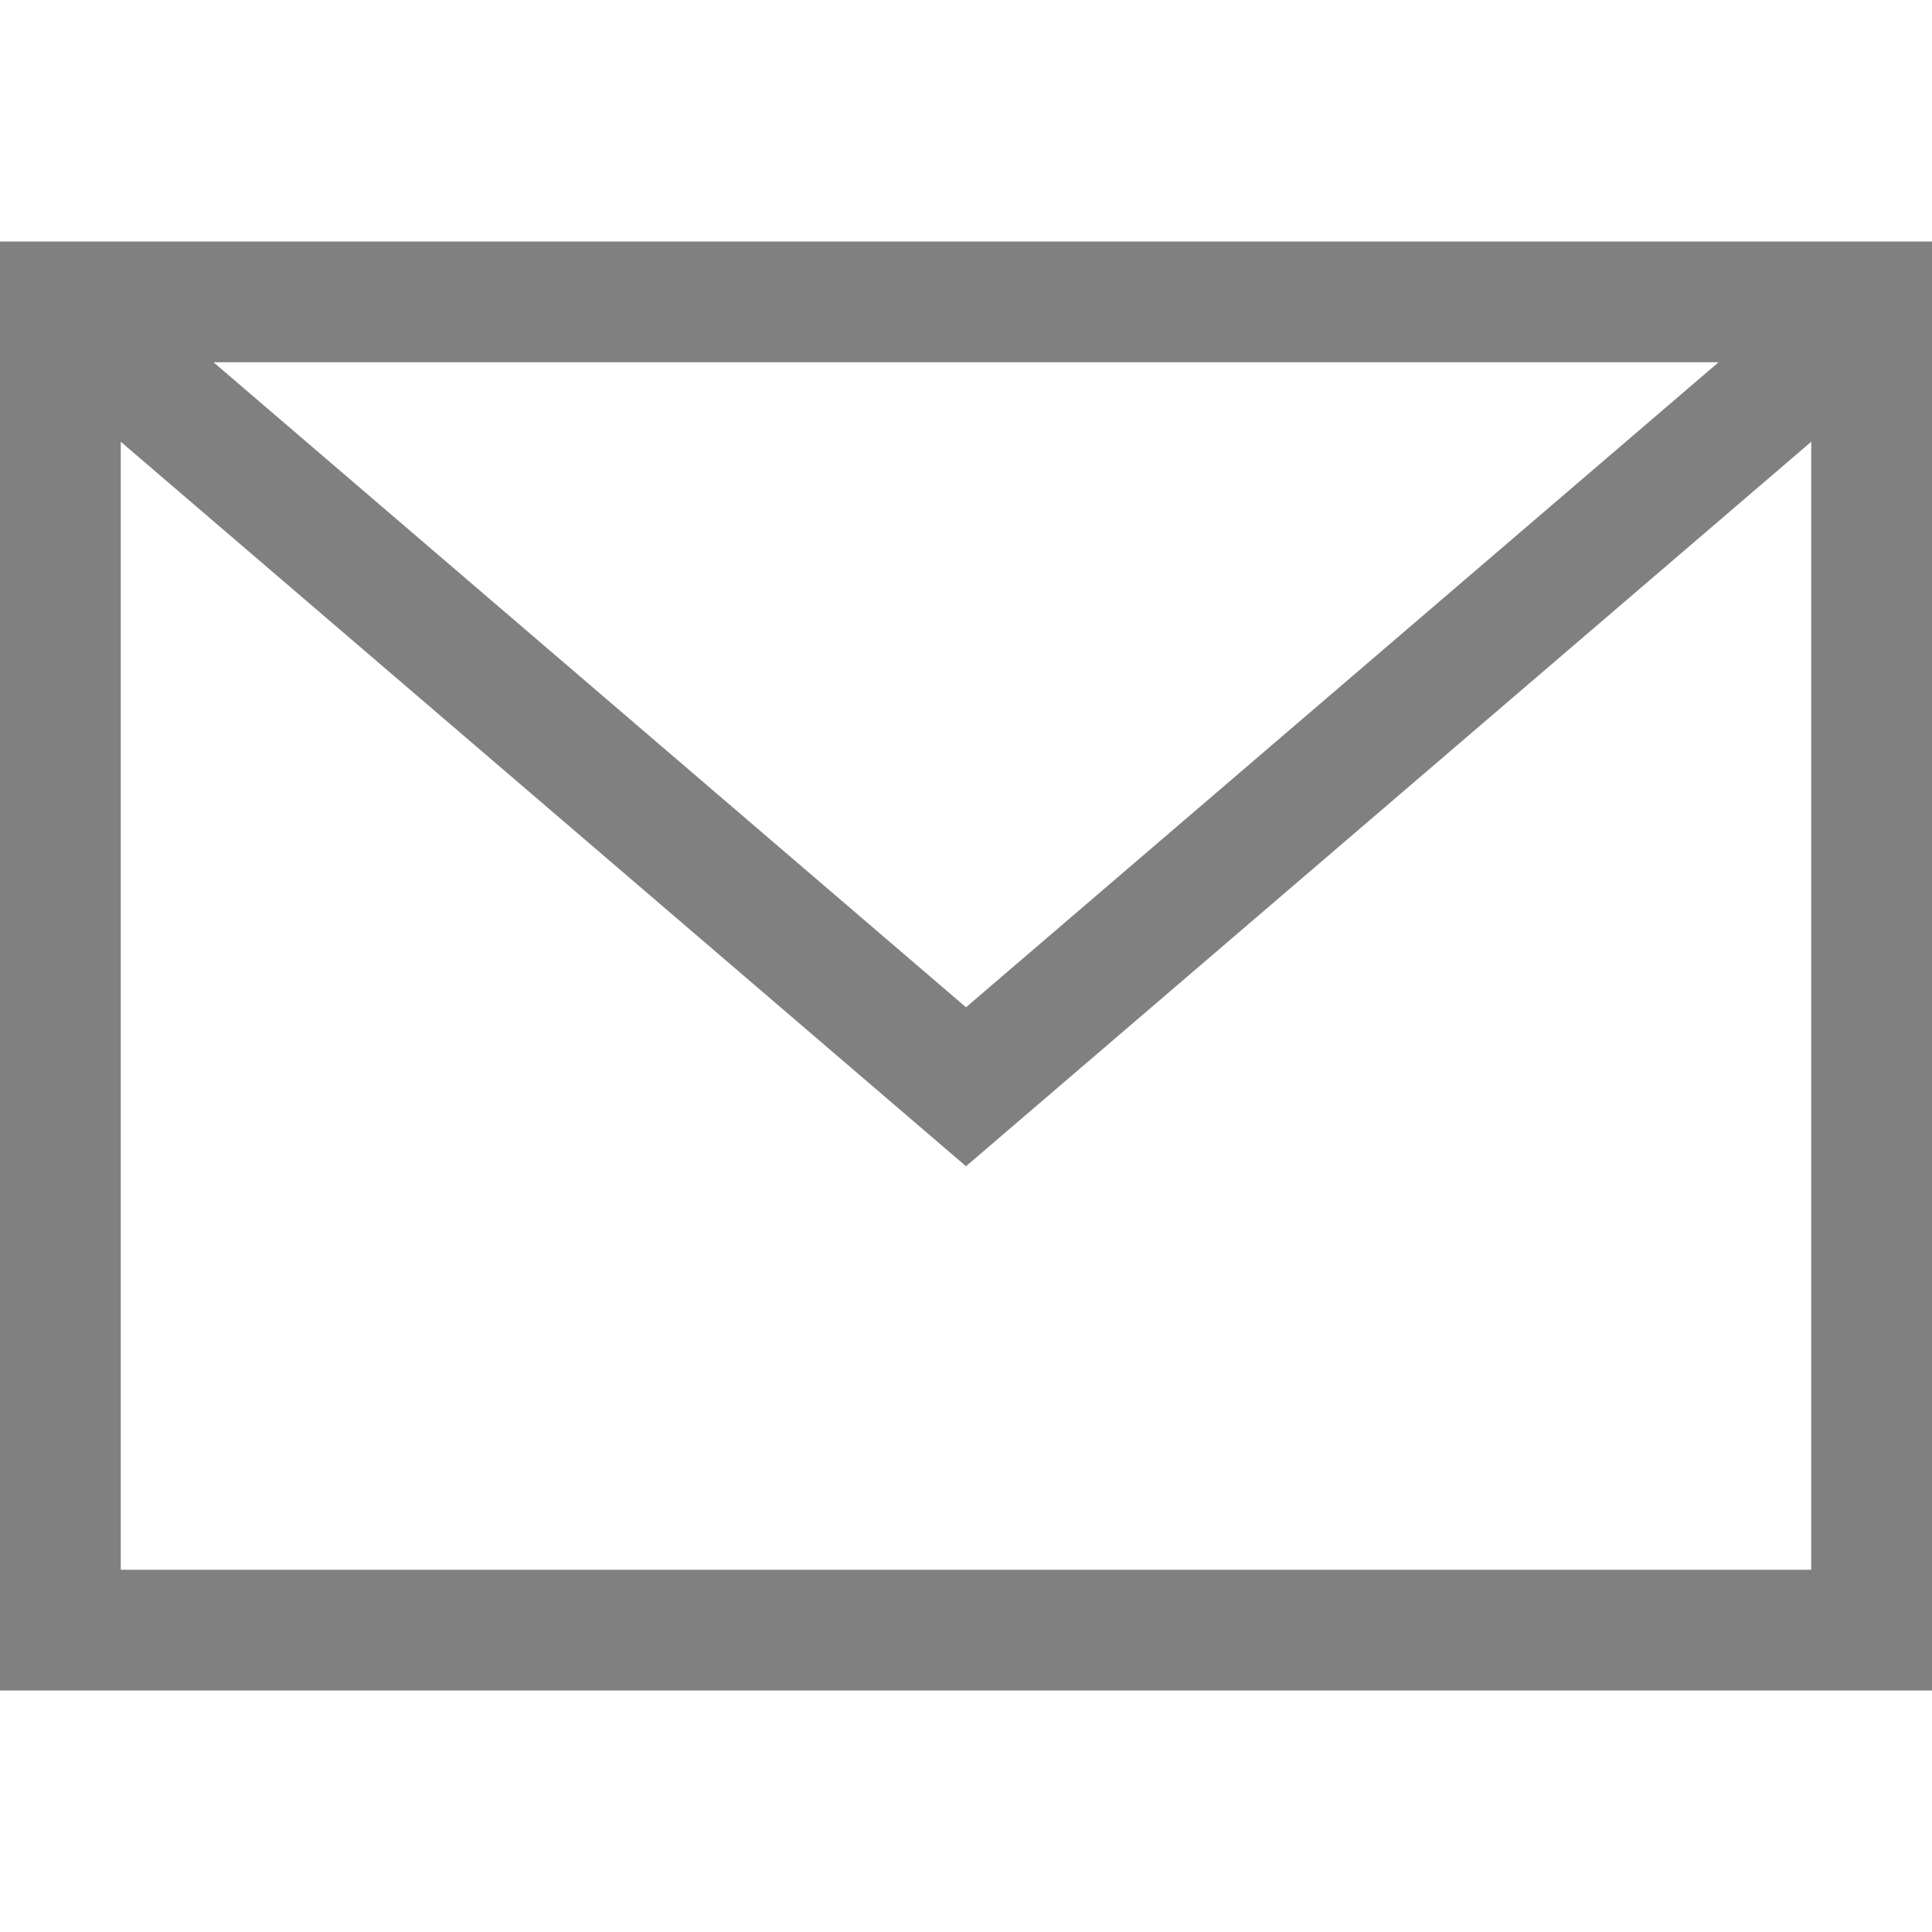
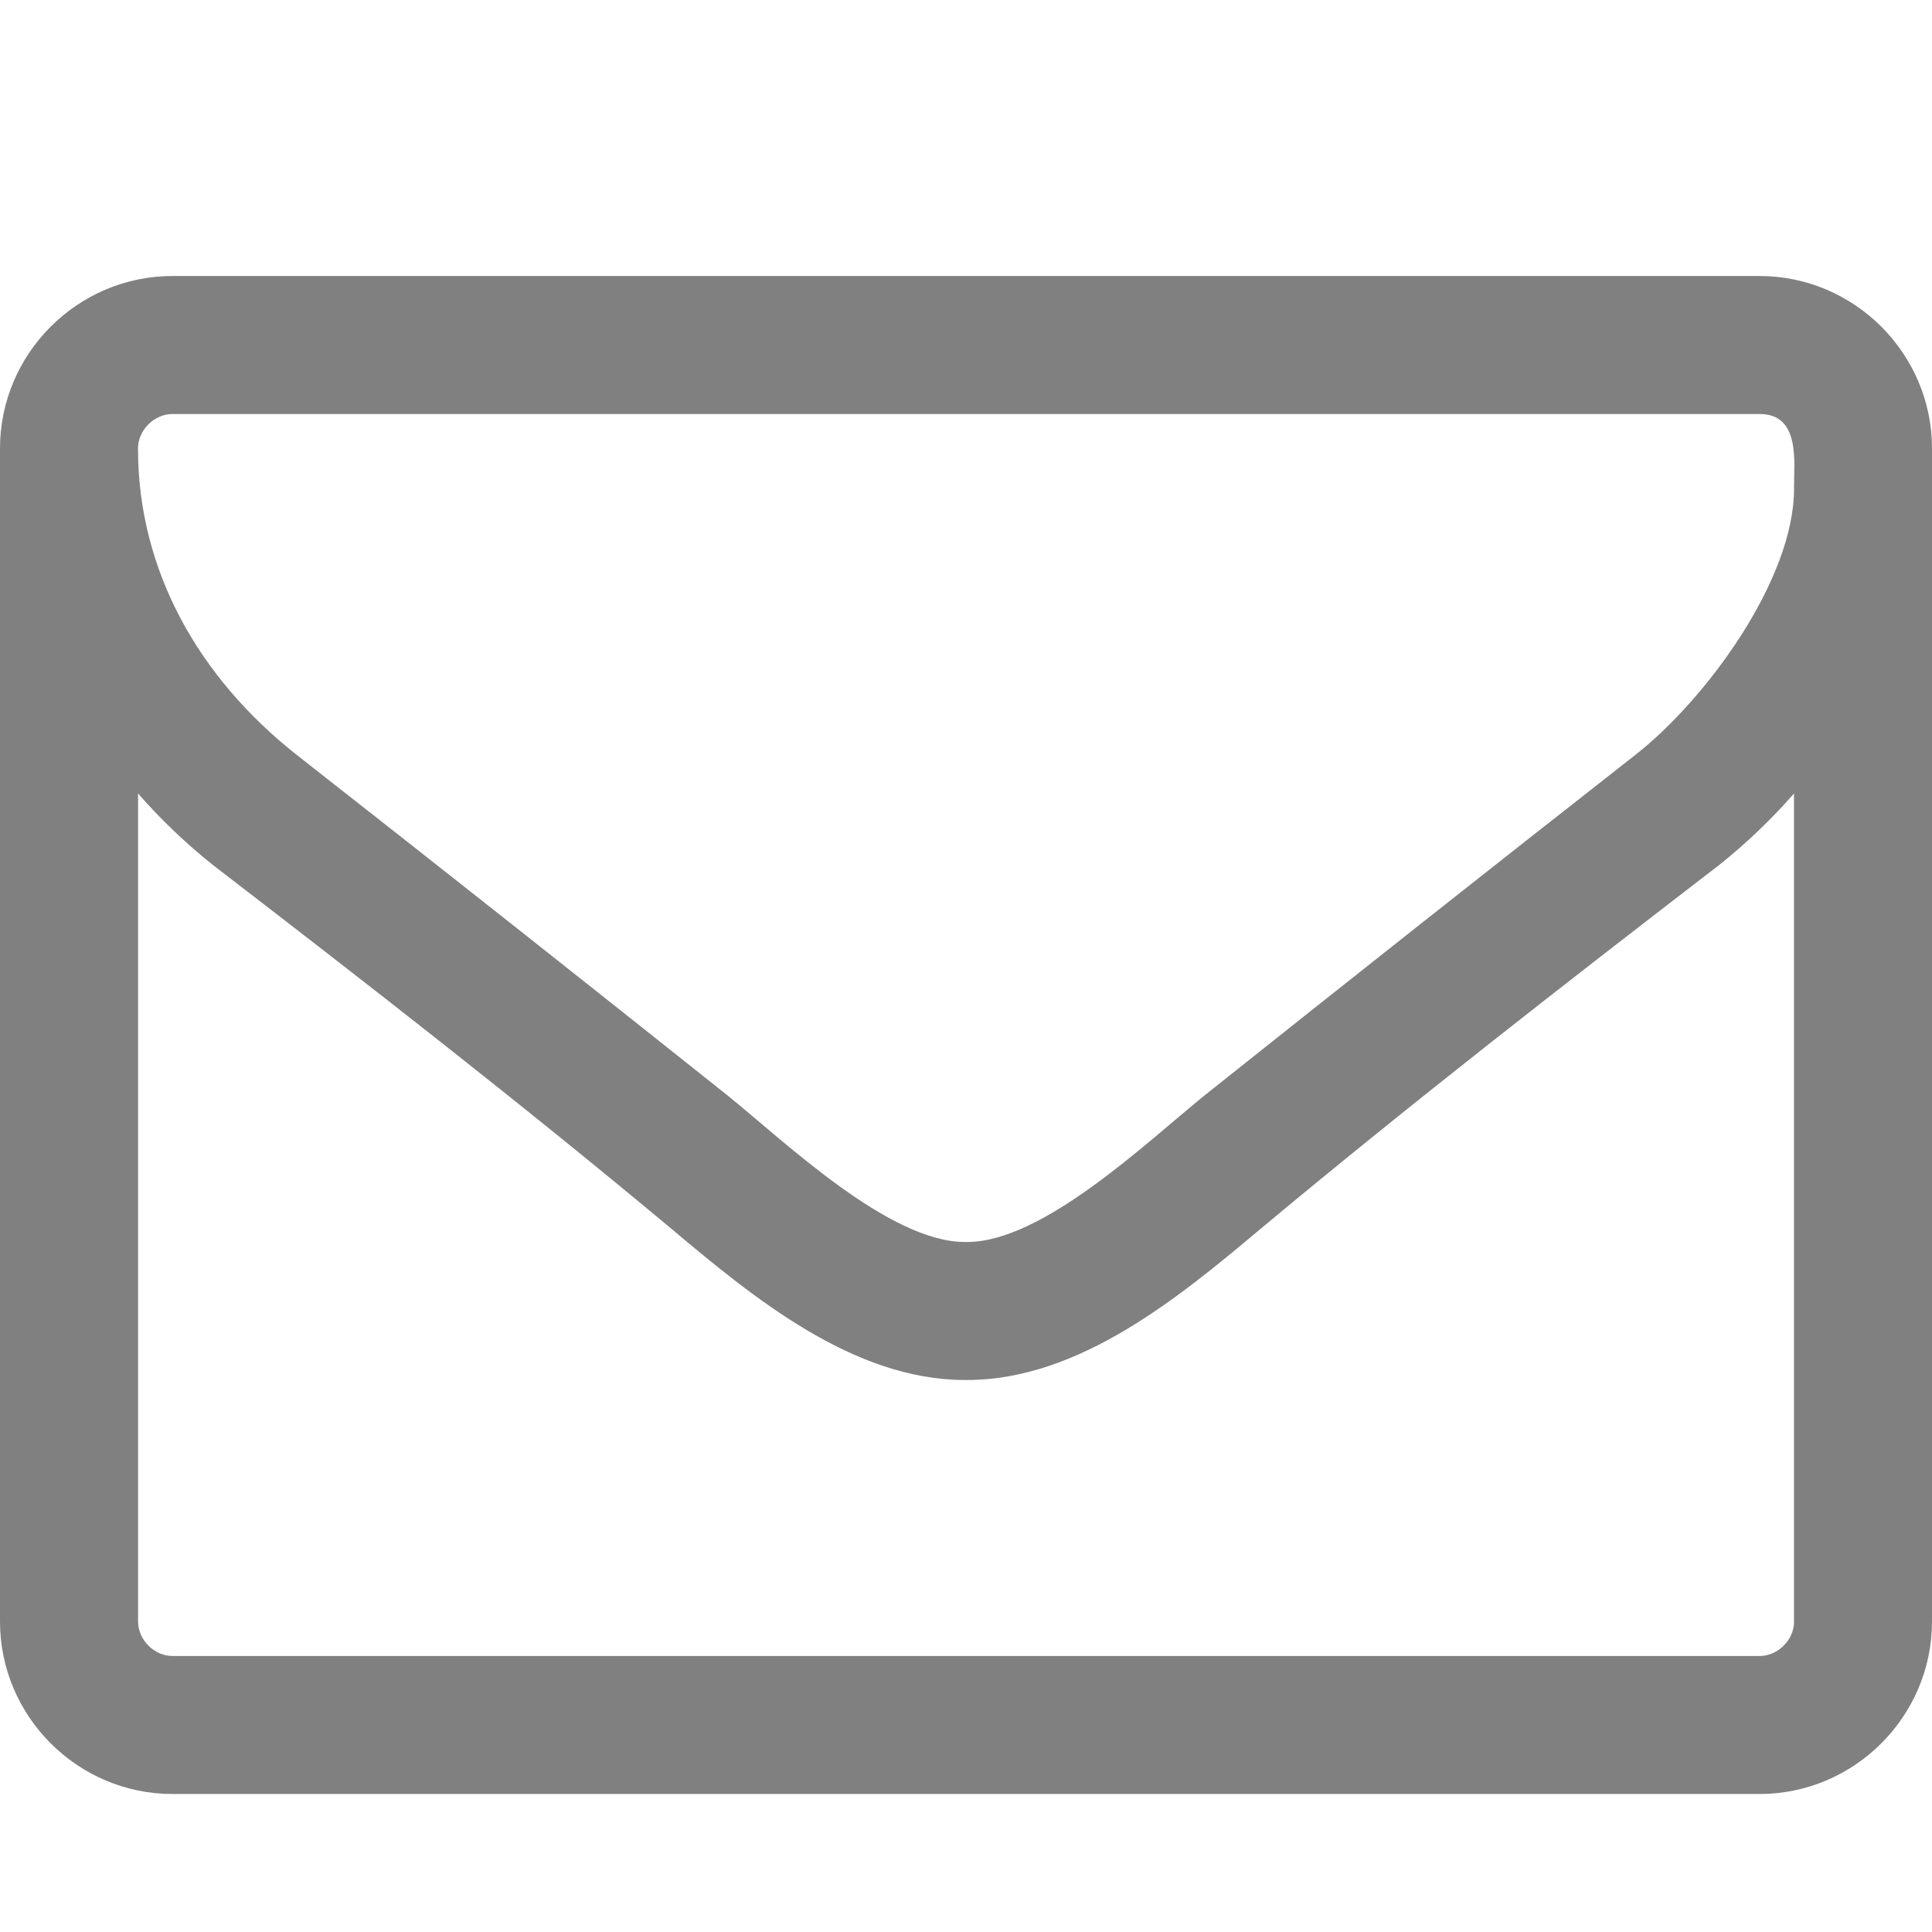
- <svg xmlns="http://www.w3.org/2000/svg" version="1.1" id="Layer_1" x="0px" y="0px" width="512px" height="512px" viewBox="0 0 512 512" enable-background="new 0 0 512 512" xml:space="preserve">
-   <path style="fill:#808080;fill-opacity:1;" d="M0,64v384h512V64H0z M455.438,96L256,266.938L56.578,96H455.438z M32,416V117.063l224,192l224-192V416H32z" />
+ <svg xmlns="http://www.w3.org/2000/svg" version="1.1" width="28" height="28" viewBox="0 0 28 28">
+   <style type="text/css">
+ 	.st0{fill:#808080;}
+ </style>
+   <path class="st0" d="M26 23.5v-12c-0.328 0.375-0.688 0.719-1.078 1.031-2.234 1.719-4.484 3.469-6.656 5.281-1.172 0.984-2.625 2.188-4.25 2.188h-0.031c-1.625 0-3.078-1.203-4.25-2.188-2.172-1.813-4.422-3.563-6.656-5.281-0.391-0.313-0.75-0.656-1.078-1.031v12c0 0.266 0.234 0.5 0.5 0.5h23c0.266 0 0.5-0.234 0.5-0.5zM26 7.078c0-0.391 0.094-1.078-0.5-1.078h-23c-0.266 0-0.5 0.234-0.5 0.5 0 1.781 0.891 3.328 2.297 4.438 2.094 1.641 4.188 3.297 6.266 4.953 0.828 0.672 2.328 2.109 3.422 2.109h0.031c1.094 0 2.594-1.437 3.422-2.109 2.078-1.656 4.172-3.313 6.266-4.953 1.016-0.797 2.297-2.531 2.297-3.859zM28 6.5v17c0 1.375-1.125 2.5-2.5 2.5h-23c-1.375 0-2.5-1.125-2.5-2.5v-17c0-1.375 1.125-2.5 2.5-2.5h23c1.375 0 2.5 1.125 2.5 2.5z" />
</svg>
